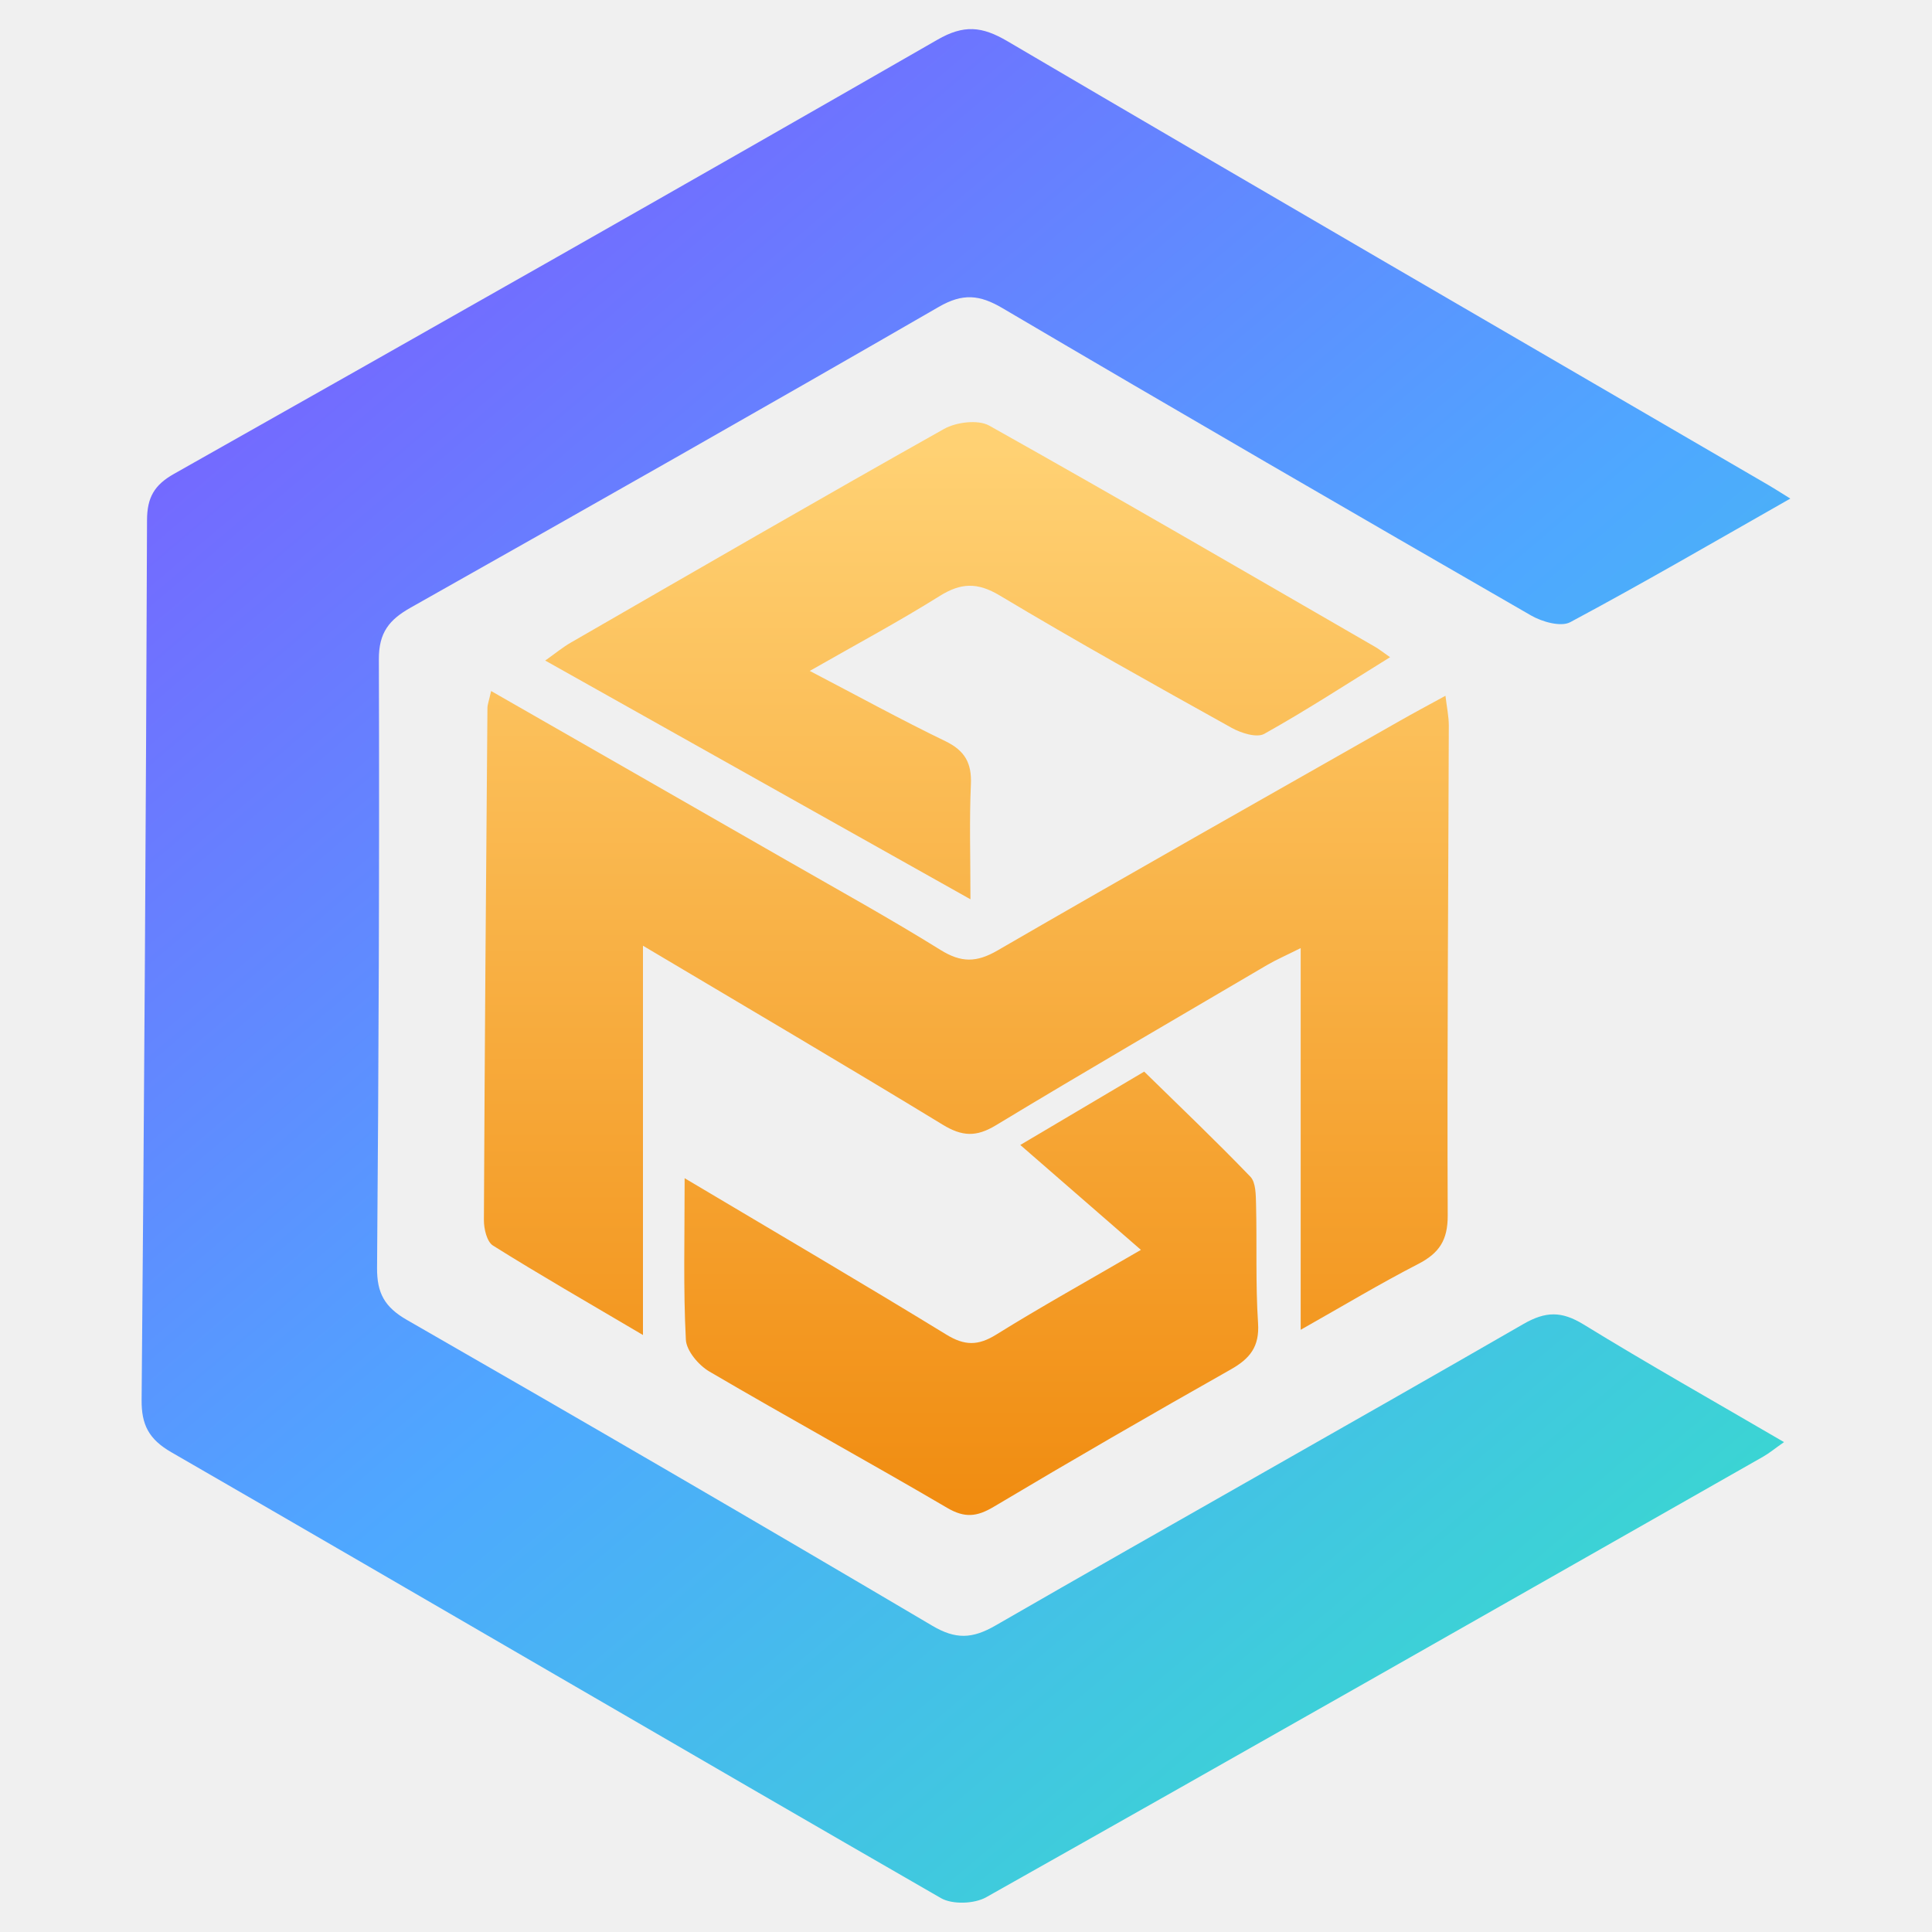
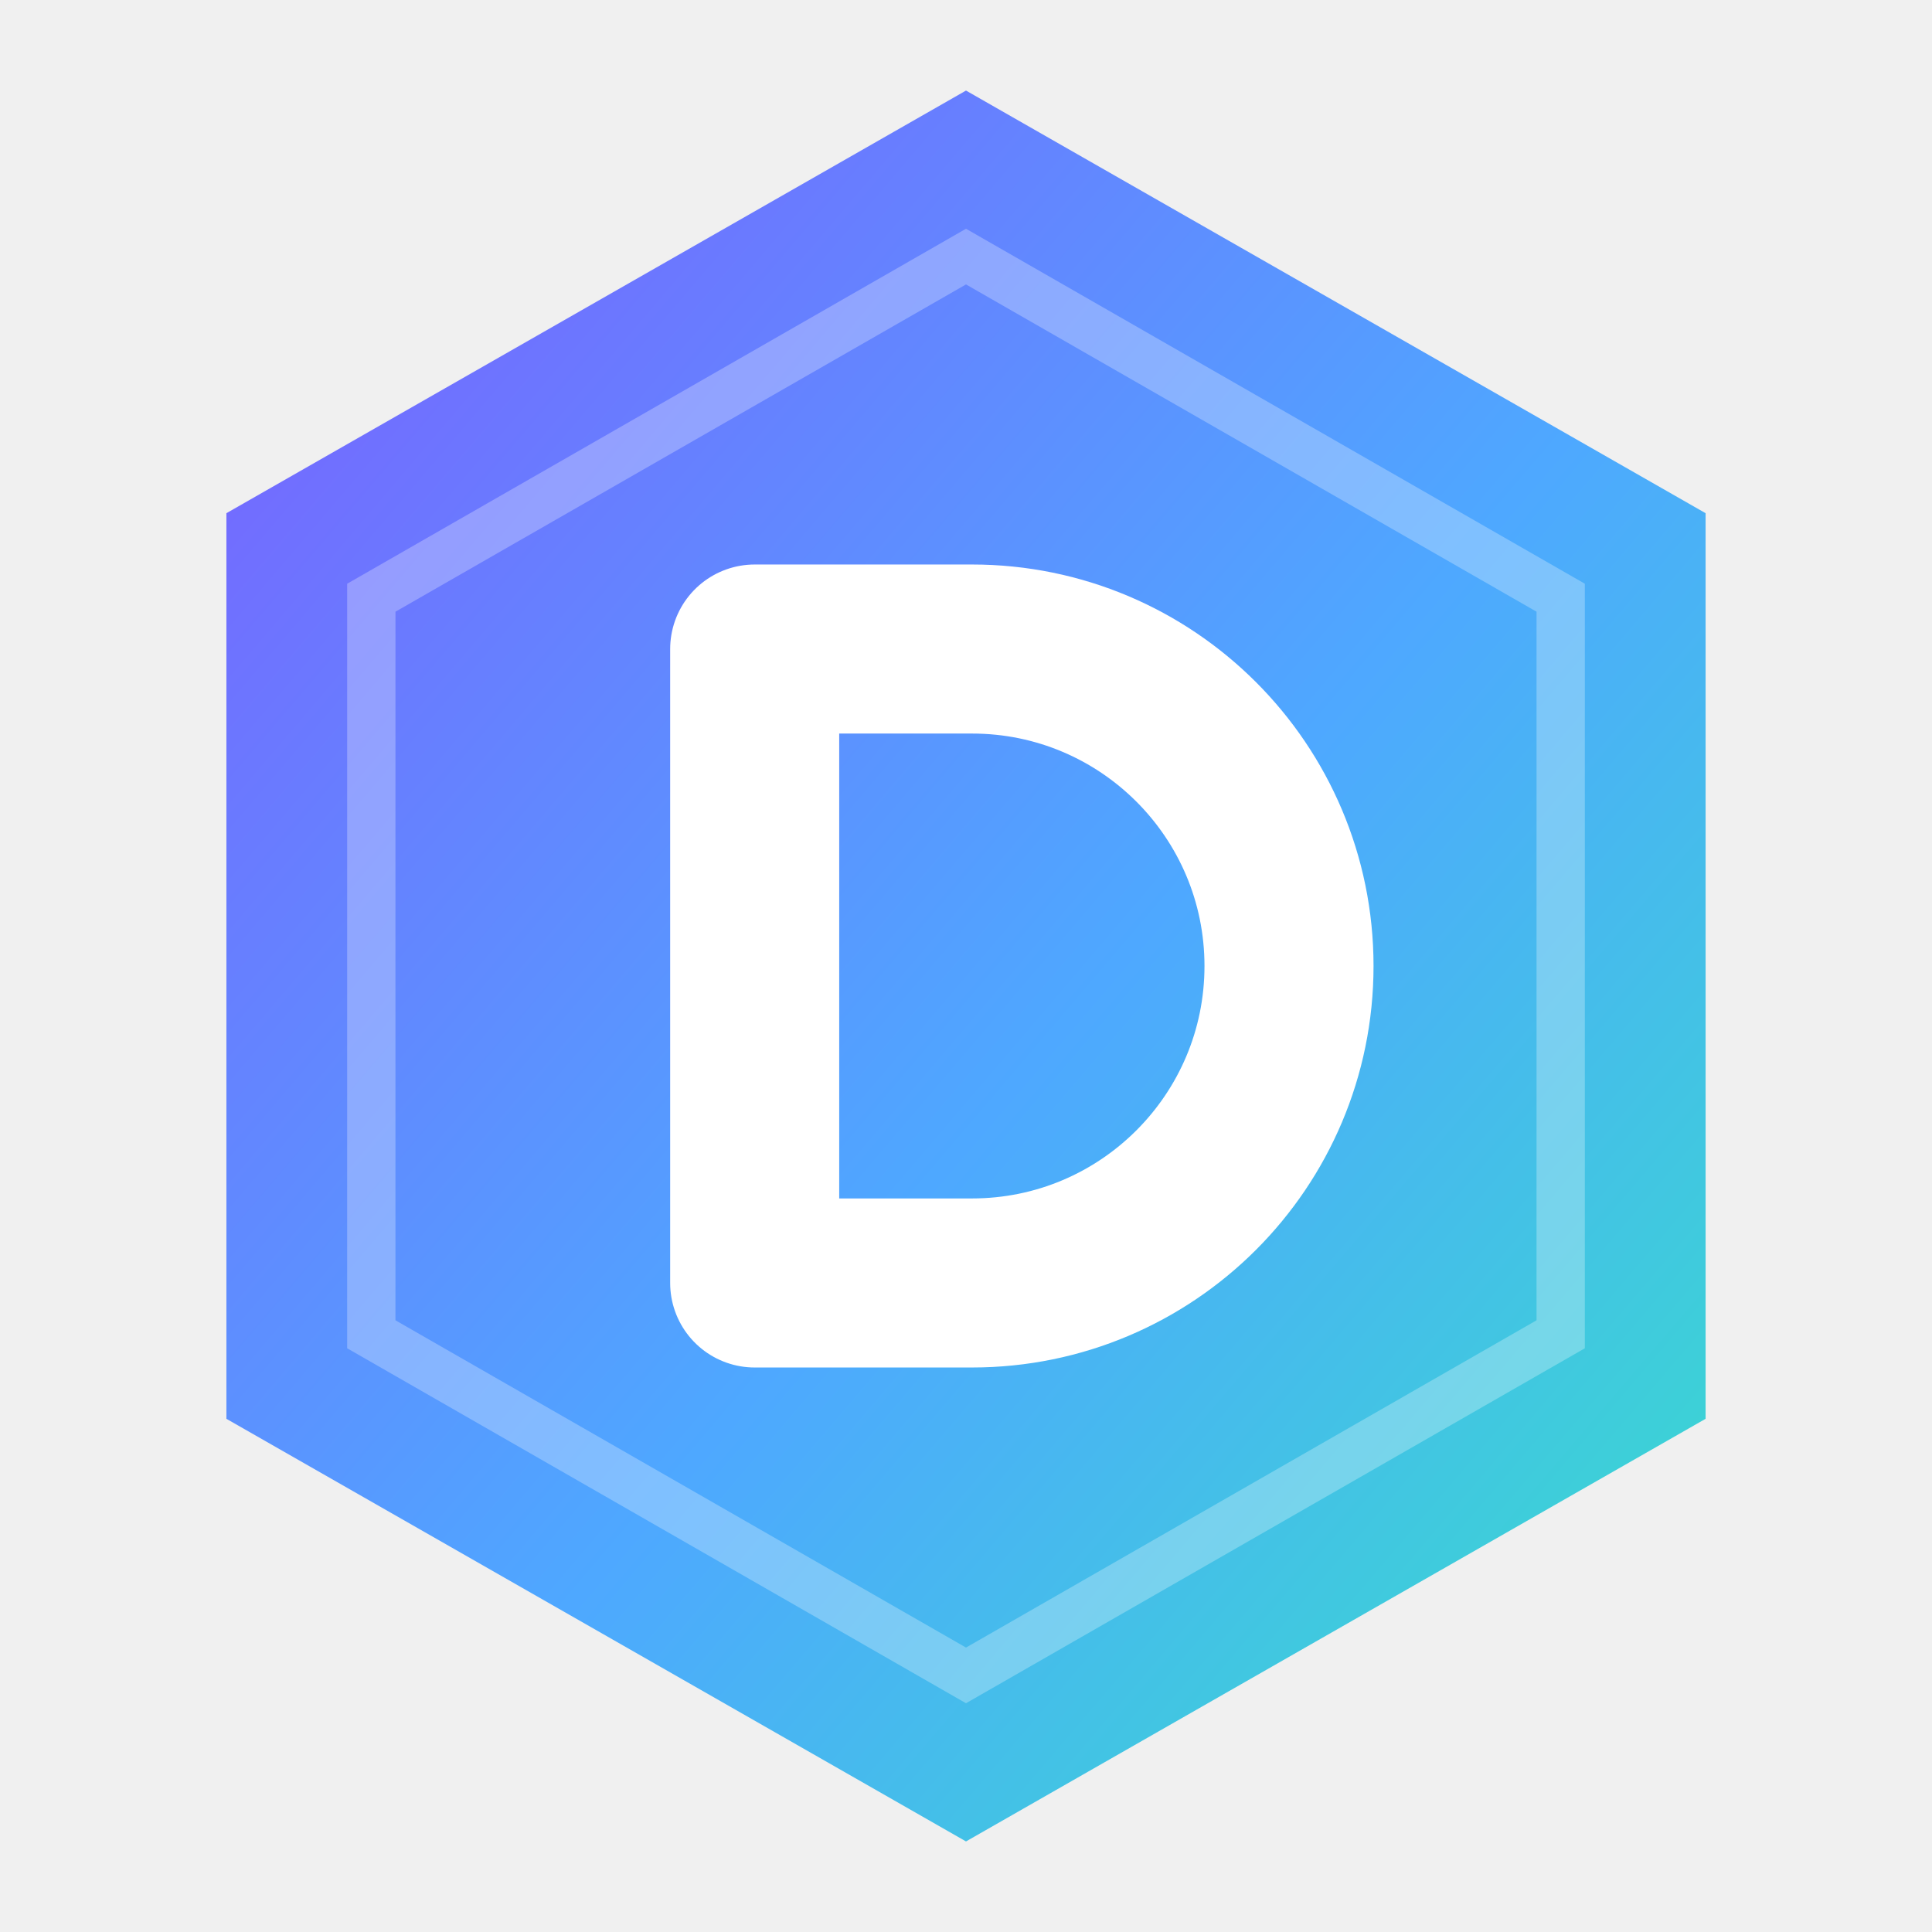
- <svg xmlns="http://www.w3.org/2000/svg" viewBox="0 0 300 300" role="img" aria-label="CodeSumMix logo">
+ <svg xmlns="http://www.w3.org/2000/svg" viewBox="0 0 64 64">
  <defs>
-     <linearGradient id="csmC" x1="40" y1="20" x2="262" y2="282" gradientUnits="userSpaceOnUse">
+     <linearGradient id="dvg" x1="0" y1="0" x2="1" y2="1">
      <stop offset="0" stop-color="#7C5CFF" />
-       <stop offset="0.52" stop-color="#4EA8FF" />
+       <stop offset="0.55" stop-color="#4EA8FF" />
      <stop offset="1" stop-color="#36E0C8" />
    </linearGradient>
-     <linearGradient id="csmM" x1="150" y1="70" x2="150" y2="242" gradientUnits="userSpaceOnUse">
-       <stop offset="0" stop-color="#FFD173" />
-       <stop offset="1" stop-color="#F0890C" />
-     </linearGradient>
  </defs>
-   <path fill="url(#csmC)" d="M278,77.42c-11.76,6.68-22.86,13.14-34.17,19.19c-1.46,0.78-4.37-0.05-6.09-1.04c-27.43-15.8-54.81-31.67-82.09-47.73   c-3.55-2.09-6.16-2.33-9.87-0.19c-27.24,15.73-54.61,31.25-82.01,46.7c-3.32,1.87-4.95,3.86-4.94,8c0.1,31.5-0.03,63-0.28,94.5   c-0.03,3.92,1.15,6.11,4.64,8.11c27.29,15.66,54.48,31.48,81.57,47.48c3.65,2.16,6.23,2.04,9.83-0.04   c27.26-15.7,54.7-31.09,81.95-46.8c3.49-2.01,5.95-2.02,9.34,0.05c10.08,6.19,20.39,12,31.14,18.28c-1.44,1.01-2.29,1.72-3.24,2.26   c-40.18,22.85-80.36,45.73-120.64,68.41c-1.84,1.04-5.25,1.16-7.03,0.14c-39.9-22.98-79.64-46.23-119.51-69.24   c-3.5-2.02-4.65-4.27-4.61-8.16c0.4-45.52,0.68-91.04,0.84-136.56c0.01-3.54,1.14-5.48,4.19-7.2   C66.6,51.24,106.15,28.82,145.56,6.17c4.1-2.36,6.9-2.1,10.84,0.21c39.36,23.12,78.85,46.03,118.3,69   C275.53,75.86,276.32,76.38,278,77.42z" />
-   <path fill="url(#csmM)" d="M76.26,107.3c15.72,9.01,30.83,17.65,45.92,26.31c7.99,4.58,16.05,9.04,23.87,13.9c3.2,1.98,5.56,1.98,8.84,0.08   c20.75-12.02,41.63-23.81,62.48-35.66c2.14-1.22,4.32-2.38,7.08-3.89c0.22,1.84,0.52,3.23,0.52,4.61   c-0.07,25.36-0.28,50.71-0.17,76.07c0.02,3.88-1.34,5.88-4.6,7.56c-5.88,3.03-11.56,6.44-18.23,10.21c0-20.2,0-39.31,0-59.27   c-2.29,1.15-3.8,1.8-5.22,2.63c-14.06,8.26-28.16,16.45-42.12,24.89c-3.04,1.84-5.23,1.74-8.25-0.1   c-15.04-9.17-30.23-18.09-46.54-27.79c0,20.3,0,39.54,0,60.45c-8.73-5.15-16.1-9.38-23.29-13.89c-0.95-0.59-1.42-2.61-1.41-3.97   c0.12-26.51,0.33-53.01,0.55-79.52C75.7,109.37,75.93,108.82,76.26,107.3z" />
-   <path fill="url(#csmM)" d="M215.85,102.05c-6.82,4.22-13.05,8.28-19.53,11.9c-1.18,0.66-3.61-0.12-5.07-0.93c-12.07-6.72-24.14-13.44-35.99-20.54   c-3.49-2.09-6.04-2-9.37,0.08c-6.29,3.94-12.85,7.45-20.15,11.62c7.51,3.92,14.19,7.59,21.04,10.9c3.04,1.47,4.13,3.4,3.98,6.72   c-0.25,5.55-0.07,11.11-0.07,17.84c-22.2-12.47-43.82-24.61-66.03-37.07c1.61-1.14,2.73-2.07,3.98-2.79   c19.28-11.11,38.54-22.27,57.94-33.17c1.9-1.07,5.29-1.49,7.03-0.52c20.08,11.26,39.97,22.84,59.91,34.35   C214.12,100.78,214.67,101.23,215.85,102.05z" />
-   <path fill="url(#csmM)" d="M106.31,182.95c14.72,8.76,27.75,16.39,40.63,24.28c2.84,1.74,4.92,1.76,7.73,0.02c6.98-4.34,14.17-8.33,22.49-13.17   c-6.3-5.48-12.13-10.55-18.73-16.29c7.41-4.39,12.97-7.68,19.24-11.39c5.44,5.33,11.08,10.7,16.48,16.31   c0.87,0.9,0.85,2.85,0.89,4.33c0.15,6.14-0.09,12.3,0.31,18.41c0.24,3.66-1.25,5.51-4.24,7.2c-12.35,6.98-24.63,14.07-36.81,21.33   c-2.62,1.56-4.51,1.76-7.24,0.15c-12.23-7.17-24.68-13.99-36.91-21.16c-1.67-0.98-3.57-3.22-3.65-4.96   C106.09,200.18,106.31,192.33,106.31,182.95z" />
+   <path d="M32 3 L56.5 17 v30 L32 61 L7.5 47 v-30 Z" fill="url(#dvg)" />
+   <path d="M32 8.5 L51.7 19.8 v24.4 L32 55.5 L12.3 44.2 V19.8 Z" fill="none" stroke="rgba(255,255,255,0.28)" stroke-width="1.6" />
+   <path d="M25 21.5 h7.2 a10.5 10.5 0 0 1 0 21 H25 Z" fill="none" stroke="#ffffff" stroke-width="5.6" stroke-linejoin="round" />
</svg>
